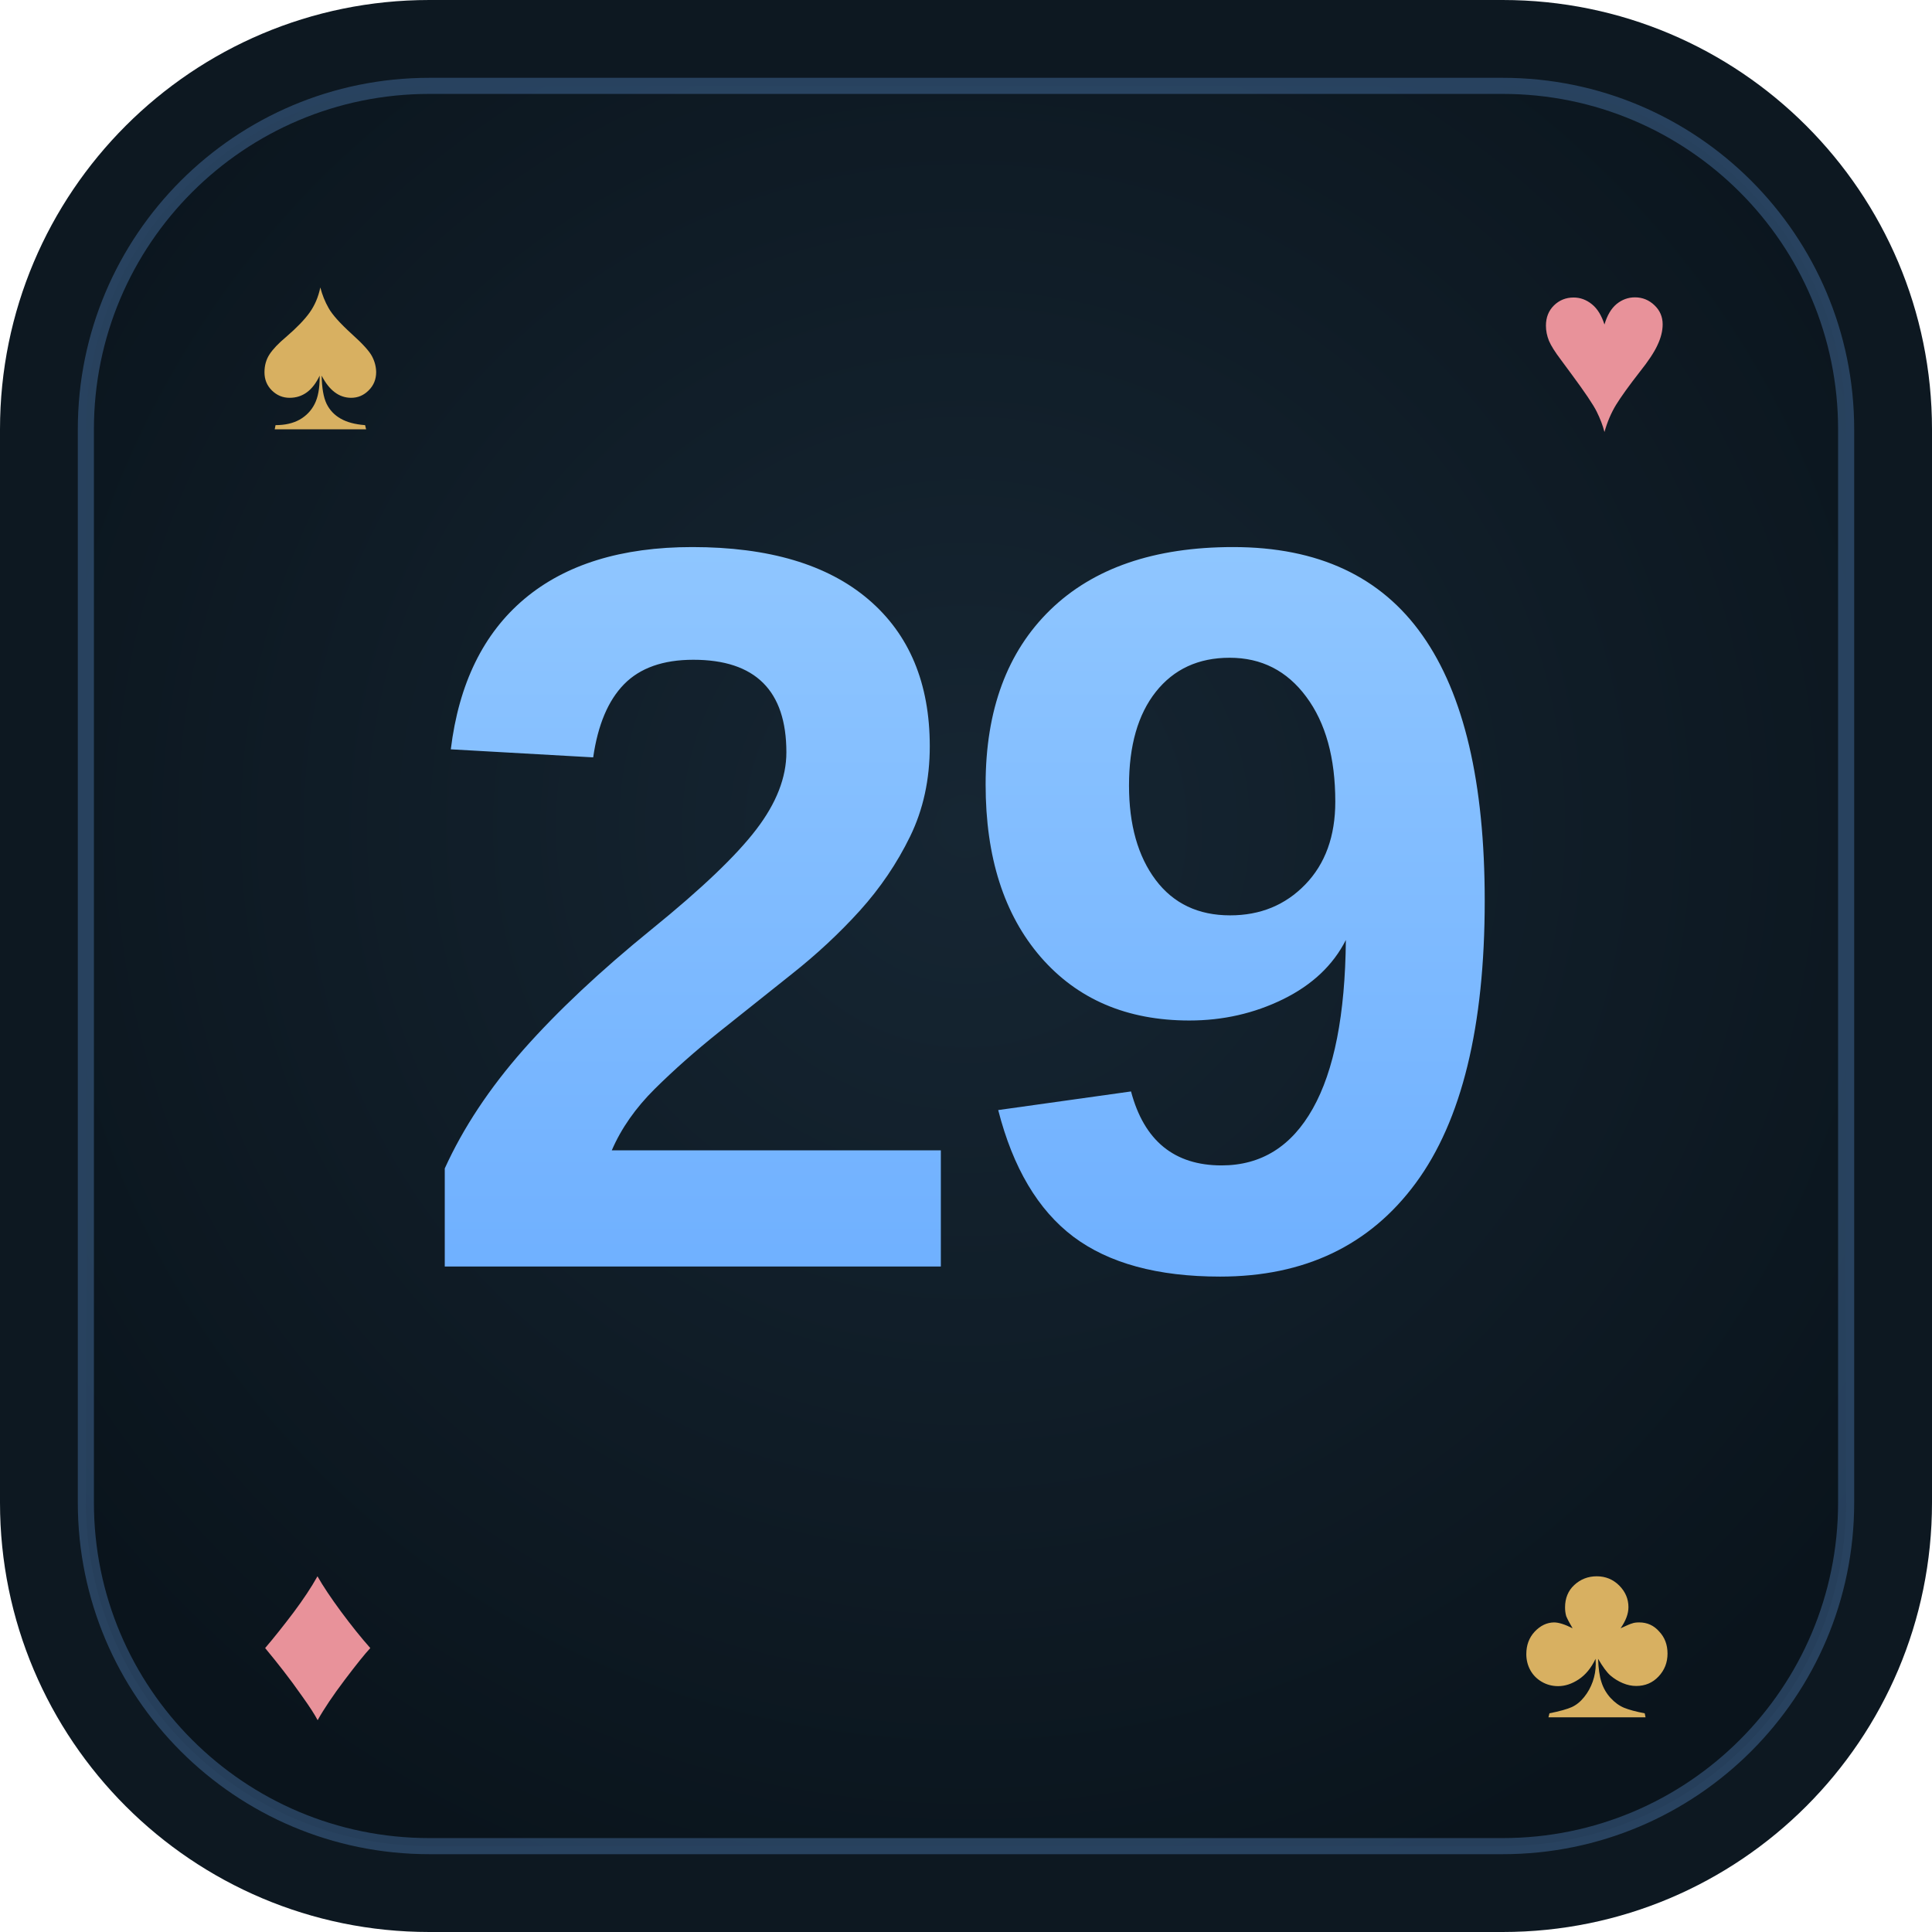
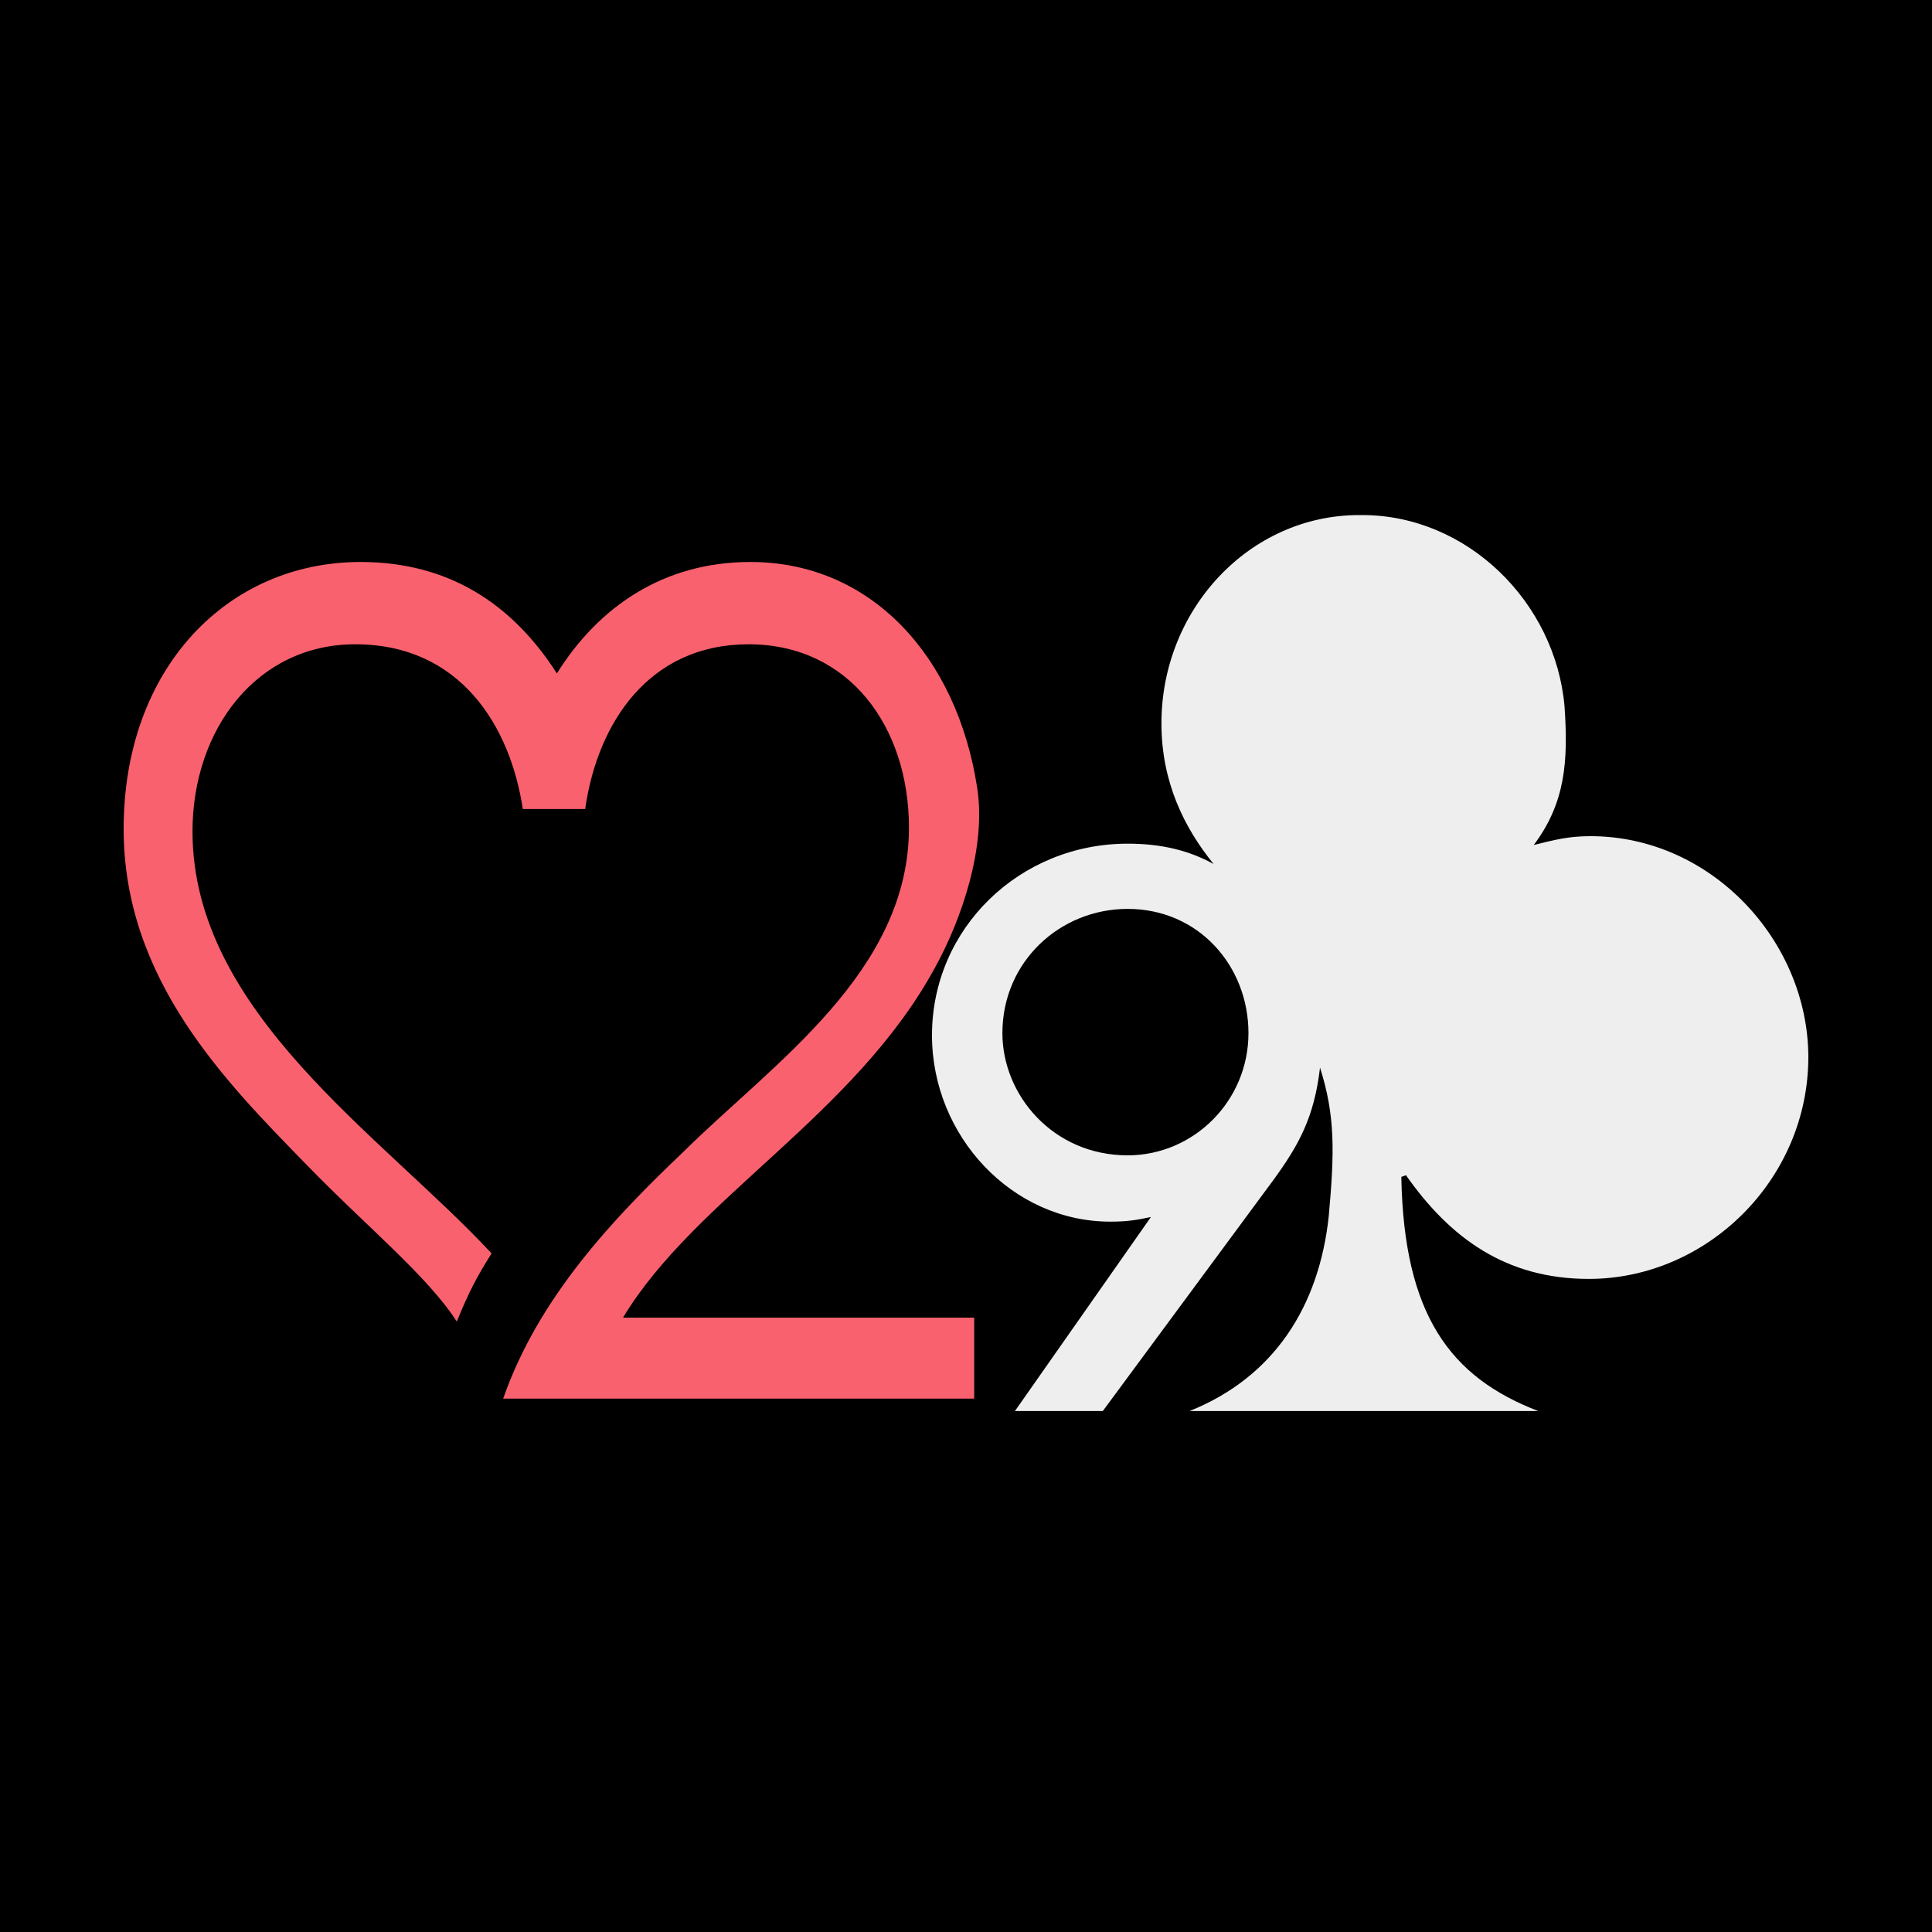
- <svg xmlns="http://www.w3.org/2000/svg" viewBox="0 0 180 180" width="180" height="180">
-   <defs>
-     <radialGradient id="felt" cx="50%" cy="42%" r="65%">
-       <stop offset="0%" stop-color="#162633" />
-       <stop offset="100%" stop-color="#0a141c" />
-     </radialGradient>
-     <linearGradient id="num" x1="0" y1="0" x2="0" y2="1">
-       <stop offset="0%" stop-color="#8fc6ff" />
-       <stop offset="100%" stop-color="#6fb0ff" />
-     </linearGradient>
-   </defs>
-   <rect width="180" height="180" rx="40" ry="40" fill="#0d1821" />
-   <rect x="8" y="8" width="164" height="164" rx="32" ry="32" fill="url(#felt)" stroke="rgba(111,176,255,0.28)" stroke-width="1.5" />
-   <g font-family="Georgia, 'Times New Roman', serif" font-size="22" font-weight="bold">
-     <text x="24" y="40" fill="#d8b061" text-anchor="start">♠</text>
-     <text x="156" y="40" fill="#e8929a" text-anchor="end">♥</text>
-     <text x="24" y="160" fill="#e8929a" text-anchor="start">♦</text>
-     <text x="156" y="160" fill="#d8b061" text-anchor="end">♣</text>
-   </g>
-   <text x="90" y="118" font-family="Fredoka, 'Trebuchet MS', Arial, sans-serif" font-size="96" font-weight="700" letter-spacing="-3" text-anchor="middle" fill="url(#num)">29</text>
+ <svg xmlns="http://www.w3.org/2000/svg" viewBox="0 0 250 250">
+   <rect width="250" height="250" fill="#000000" />
+   <path d="   m 80.62 170.5c9.29-15.46 30.07-26.24 40.42-45.39 3.32-6.03 6.63-15.45 5.4-23.22-2.63-16.96-13.71-29.17-29.34-29.17-11.26 0-19.65 5.81-25.04 14.42-5.8-9.05-14.05-14.42-25.41-14.42-17.19 0-30.65 13.72-30.65 34.54 0 19.47 13.18 32.7 23.64 43.43 7.7 7.95 15.62 14.35 19.47 20.32 1.6-3.95 2.67-5.91 4.5-8.82-14.22-15.3-38.7-31.17-38.7-54.6 0-13.23 8.34-24.22 21.06-24.22 13.64 0 20.08 10.66 21.68 21.32h8.07c1.6-11.22 8.31-21.32 21.14-21.32 13.07 0 20.71 10.72 20.76 23.62 0.06 18.76-17.6 30.6-29.08 41.95-9.11 8.66-18.84 18.88-23.43 32.04h60.95v-10.48h-45.44z" fill="#f9616e" />
+   <path d="   m 205.8 108.2c-2.86 0-4.64 0.48-7.33 1.14 4.09-5.45 4.47-10.84 3.98-17.93-1.18-13.49-12.59-24.76-26.18-24.76h-0.39c-14.22 0-25.59 12.21-25.59 26.95 0 7.54 2.9 13.46 6.75 18.2-3.18-1.75-6.75-2.63-11.12-2.63-13.95 0-25.32 10.93-25.32 24.8 0 13.01 10.35 24.11 23.07 24.11 2.04 0 3.27-0.17 5.26-0.6l-17.6 25.11h11.37l22.13-29.97c3.18-4.39 5.22-7.96 5.98-14.47 1.98 6.23 1.88 10.92 1.13 19.22-1.24 11.63-7.05 20.83-18.02 25.22h45.13c-11.42-4.39-17.39-12.47-17.72-30.3l0.6-0.22c5.7 8.13 12.94 13.42 23.66 13.42 15.24 0 28.41-12.81 28.41-28.74-0.06-15.02-12.57-28.55-28.2-28.55z   m -59.88 41.3c-9.67 0-16.21-7.81-16.21-15.81 0-9.26 7.46-16.08 16.21-16.08 9.17 0 15.63 7.37 15.63 16.08 0 8.77-7.08 15.81-15.63 15.81z" fill="#eee" />
</svg>
